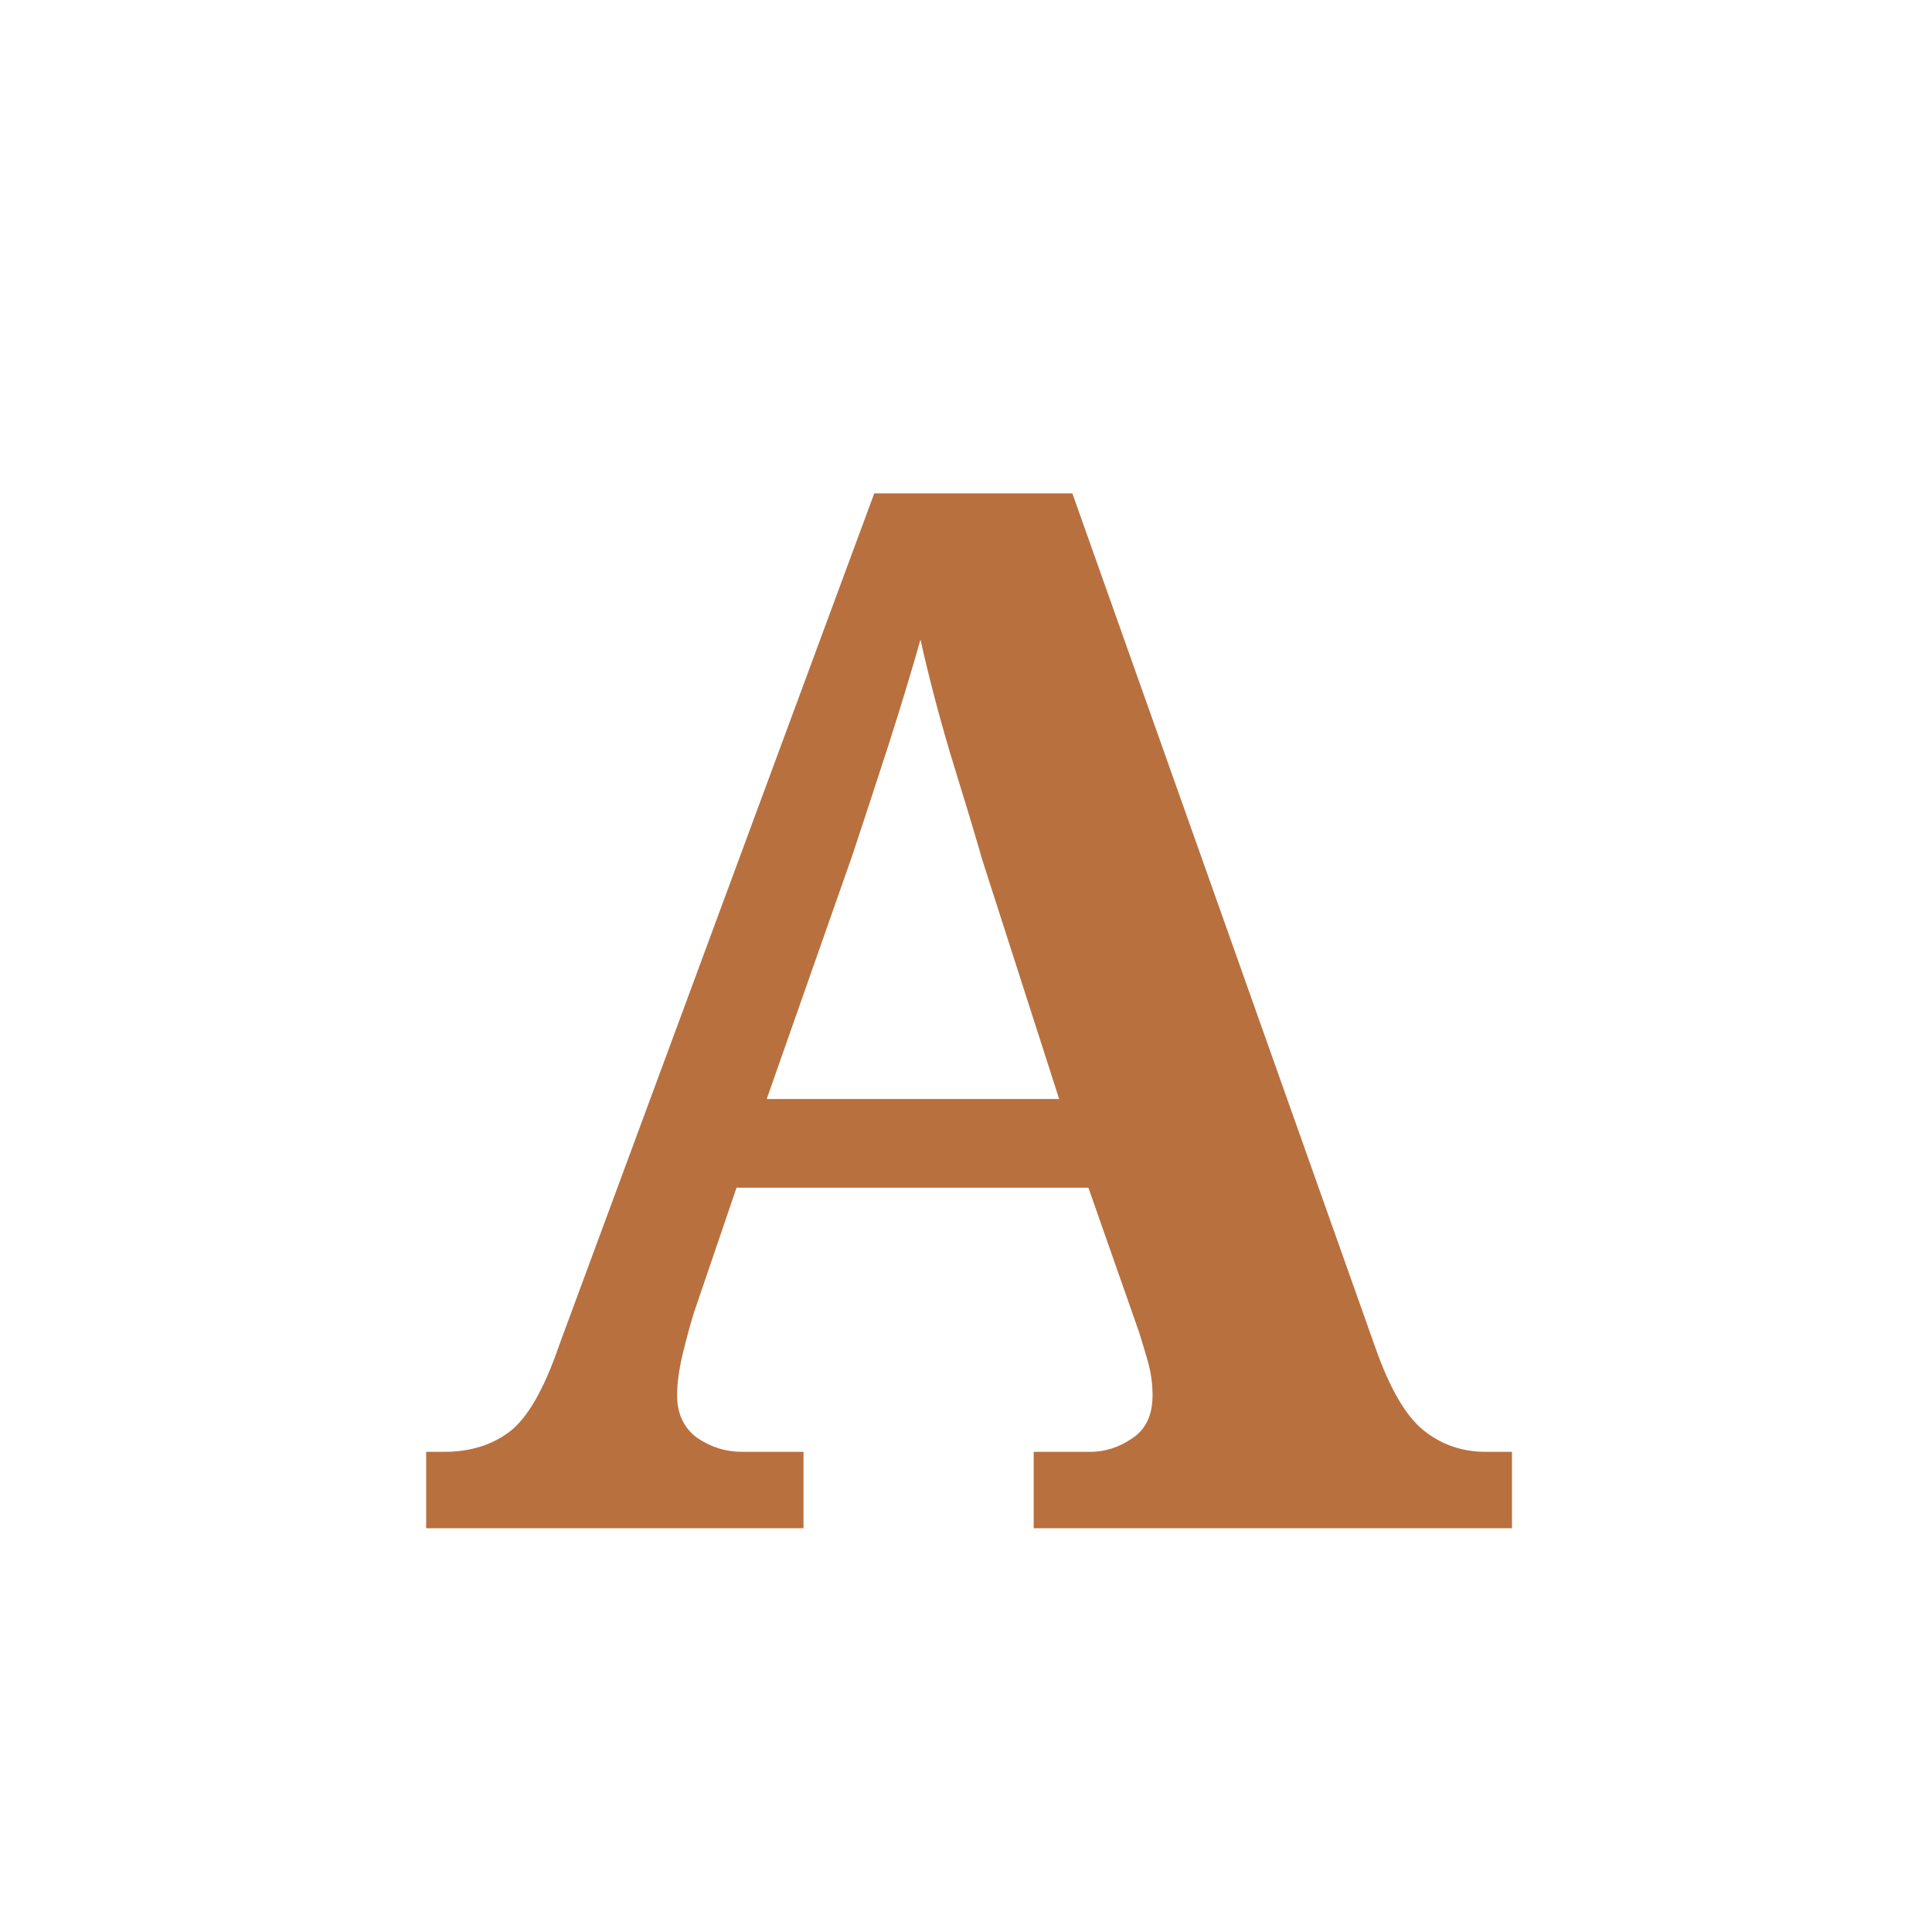
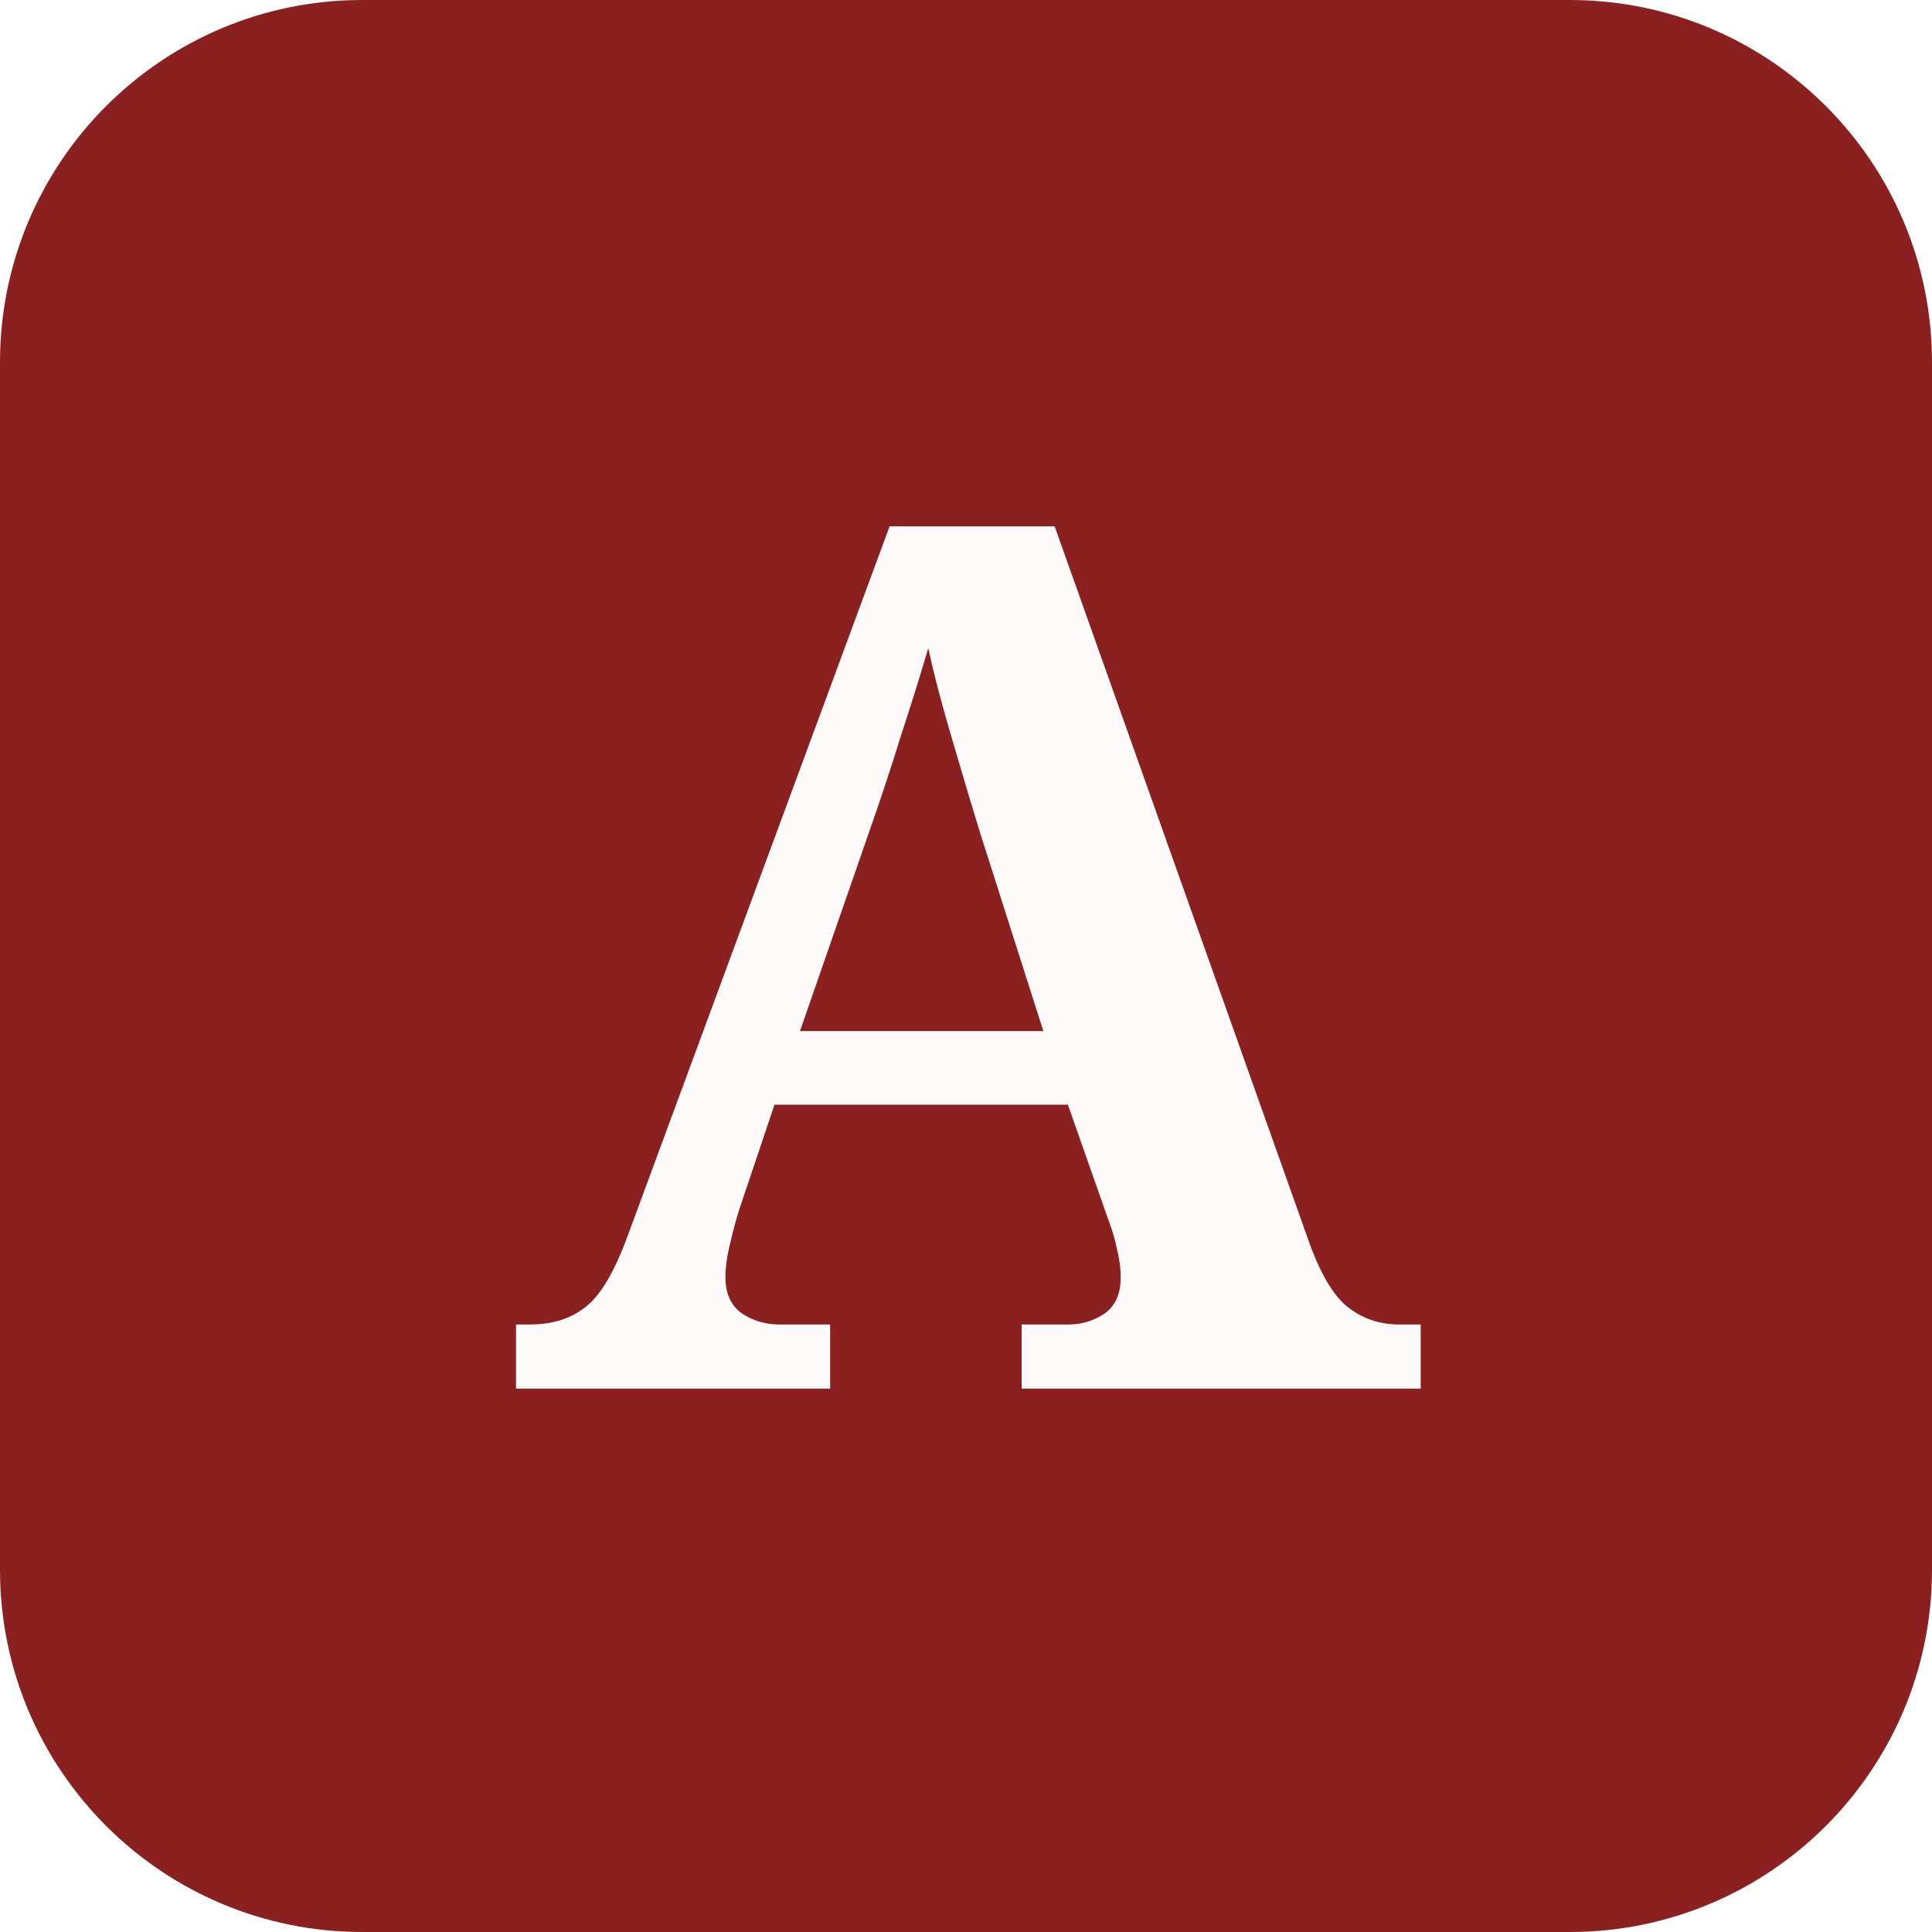
<svg xmlns="http://www.w3.org/2000/svg" viewBox="0 0 32 32">
-   <text x="50%" y="50%" dominant-baseline="central" text-anchor="middle" font-family="Georgia, serif" font-weight="700" font-size="24" fill="#B8703F">A</text>
+   <rect width="32" height="32" rx="6" fill="#8B2020" />
+   <text x="16" y="23" font-family="Georgia,serif" font-size="20" font-weight="700" fill="#fefafa" text-anchor="middle">A</text>
</svg>
